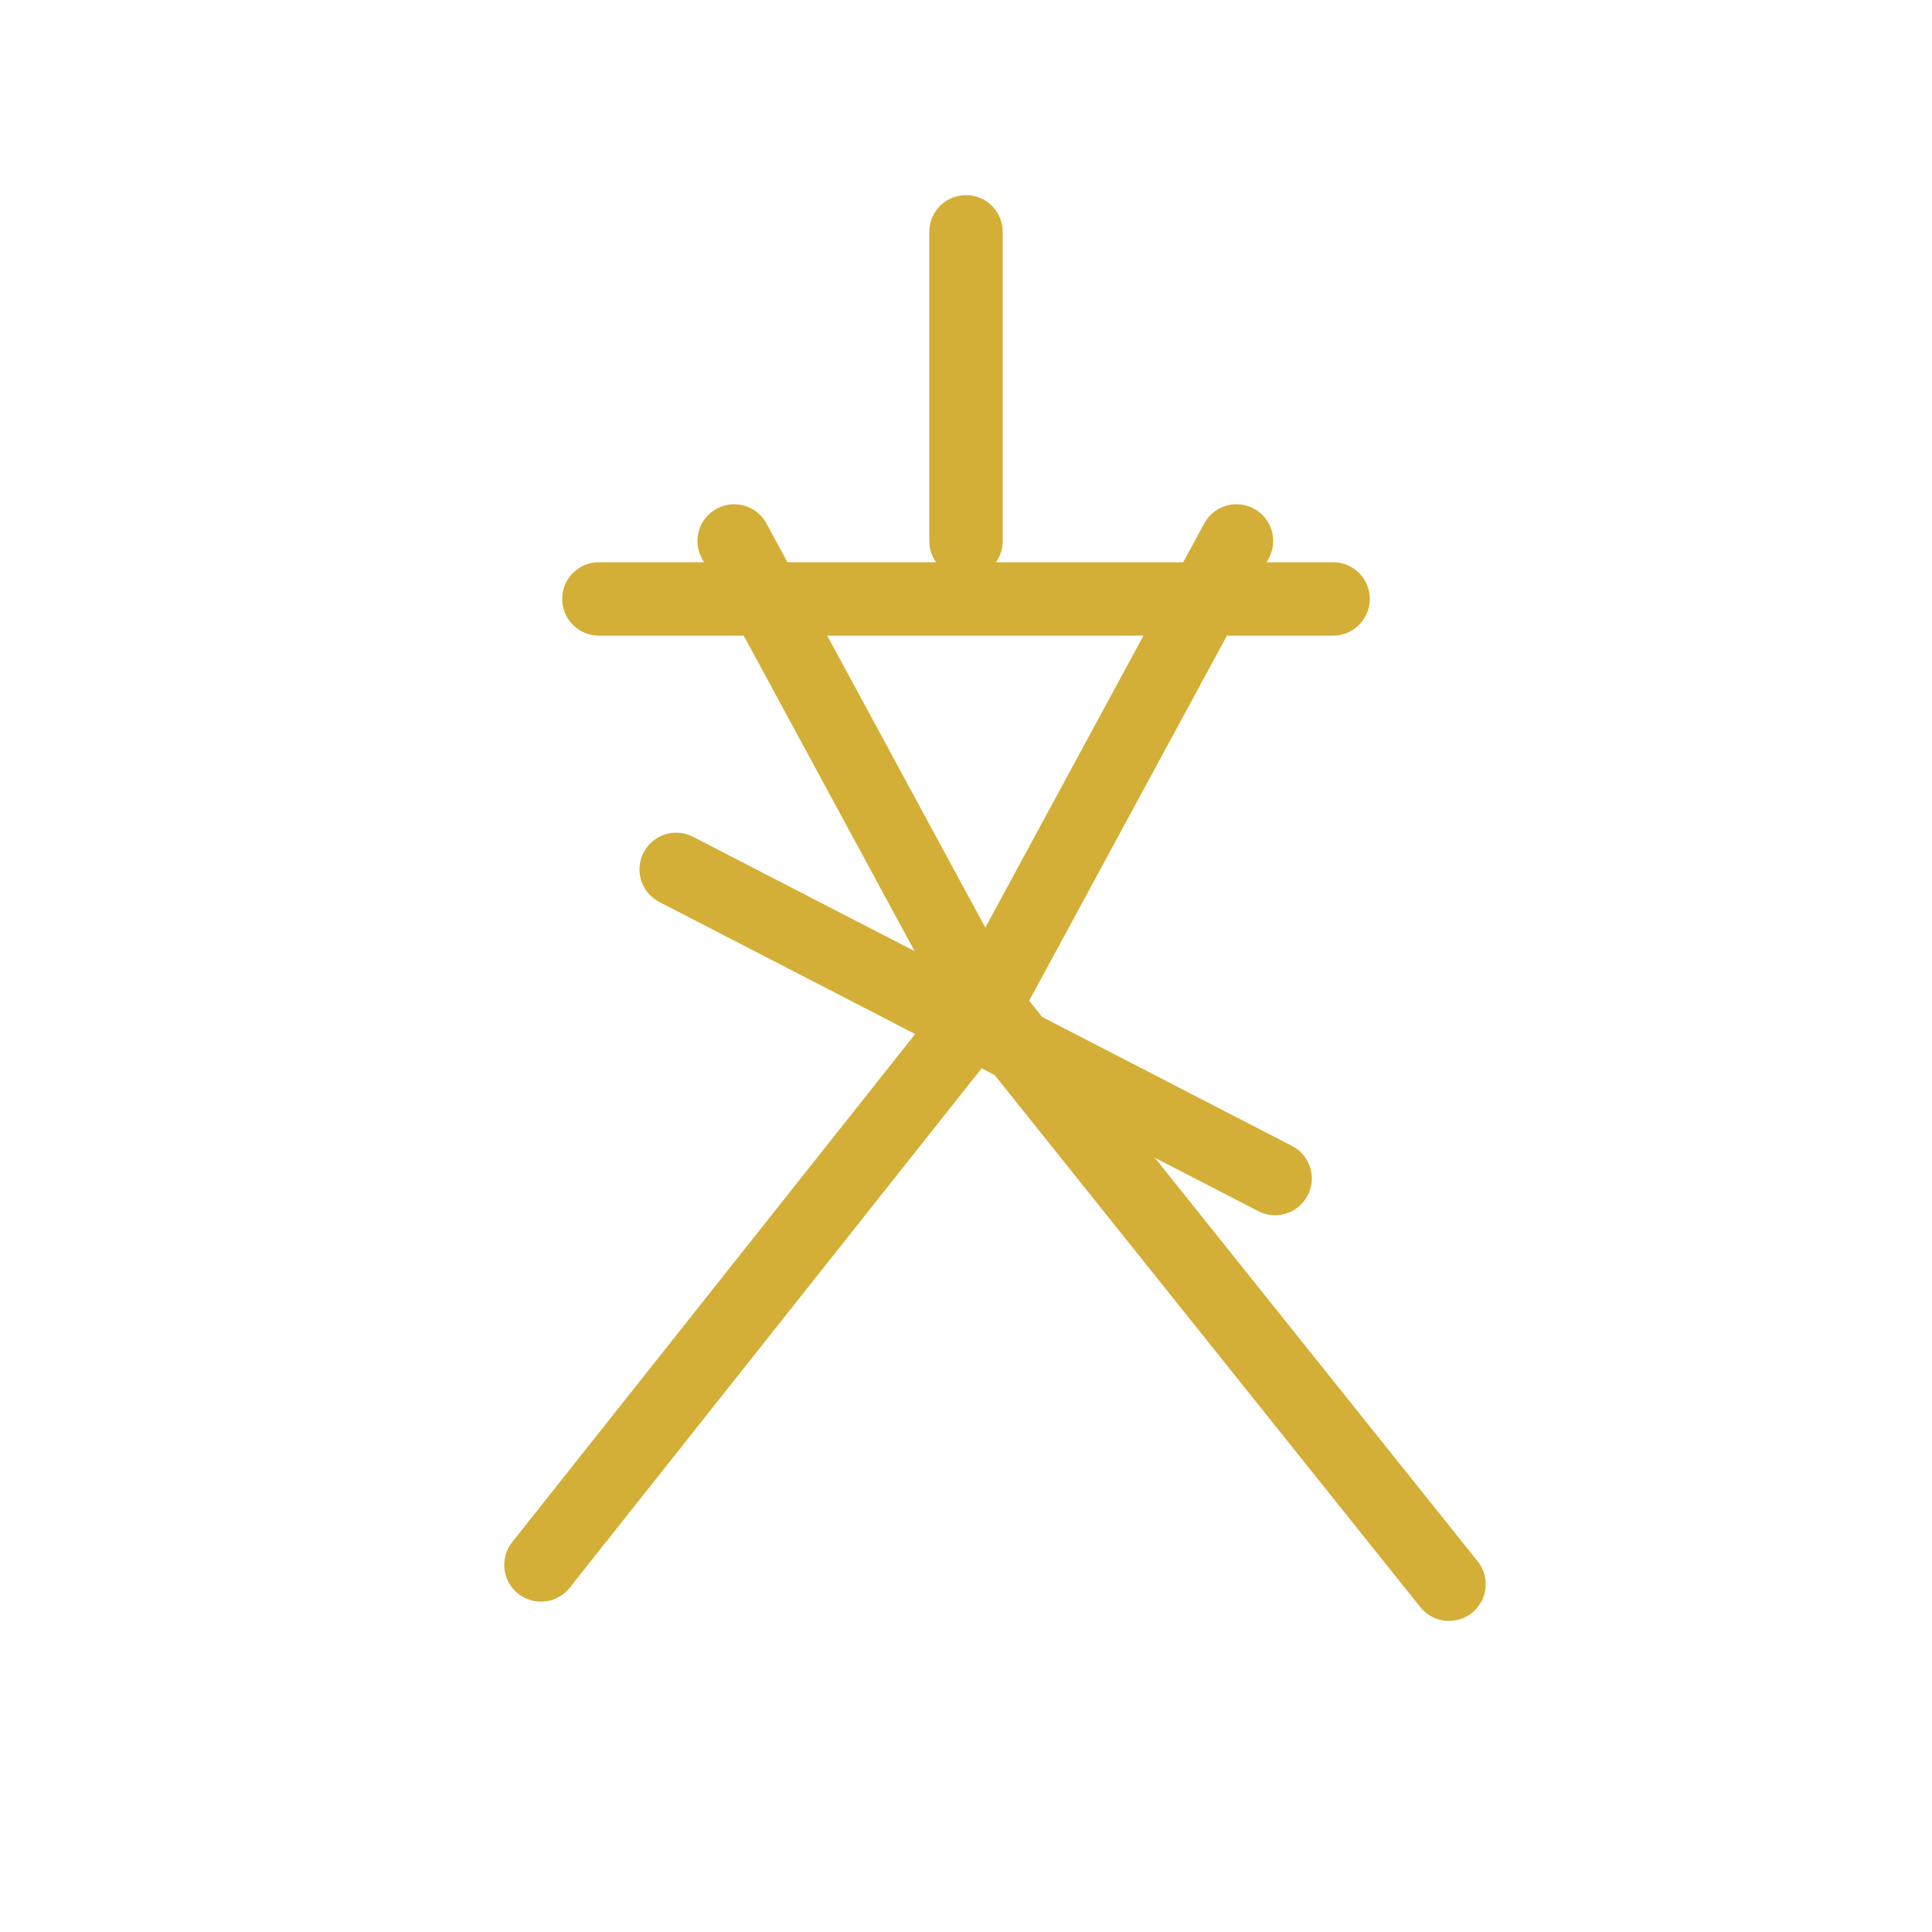
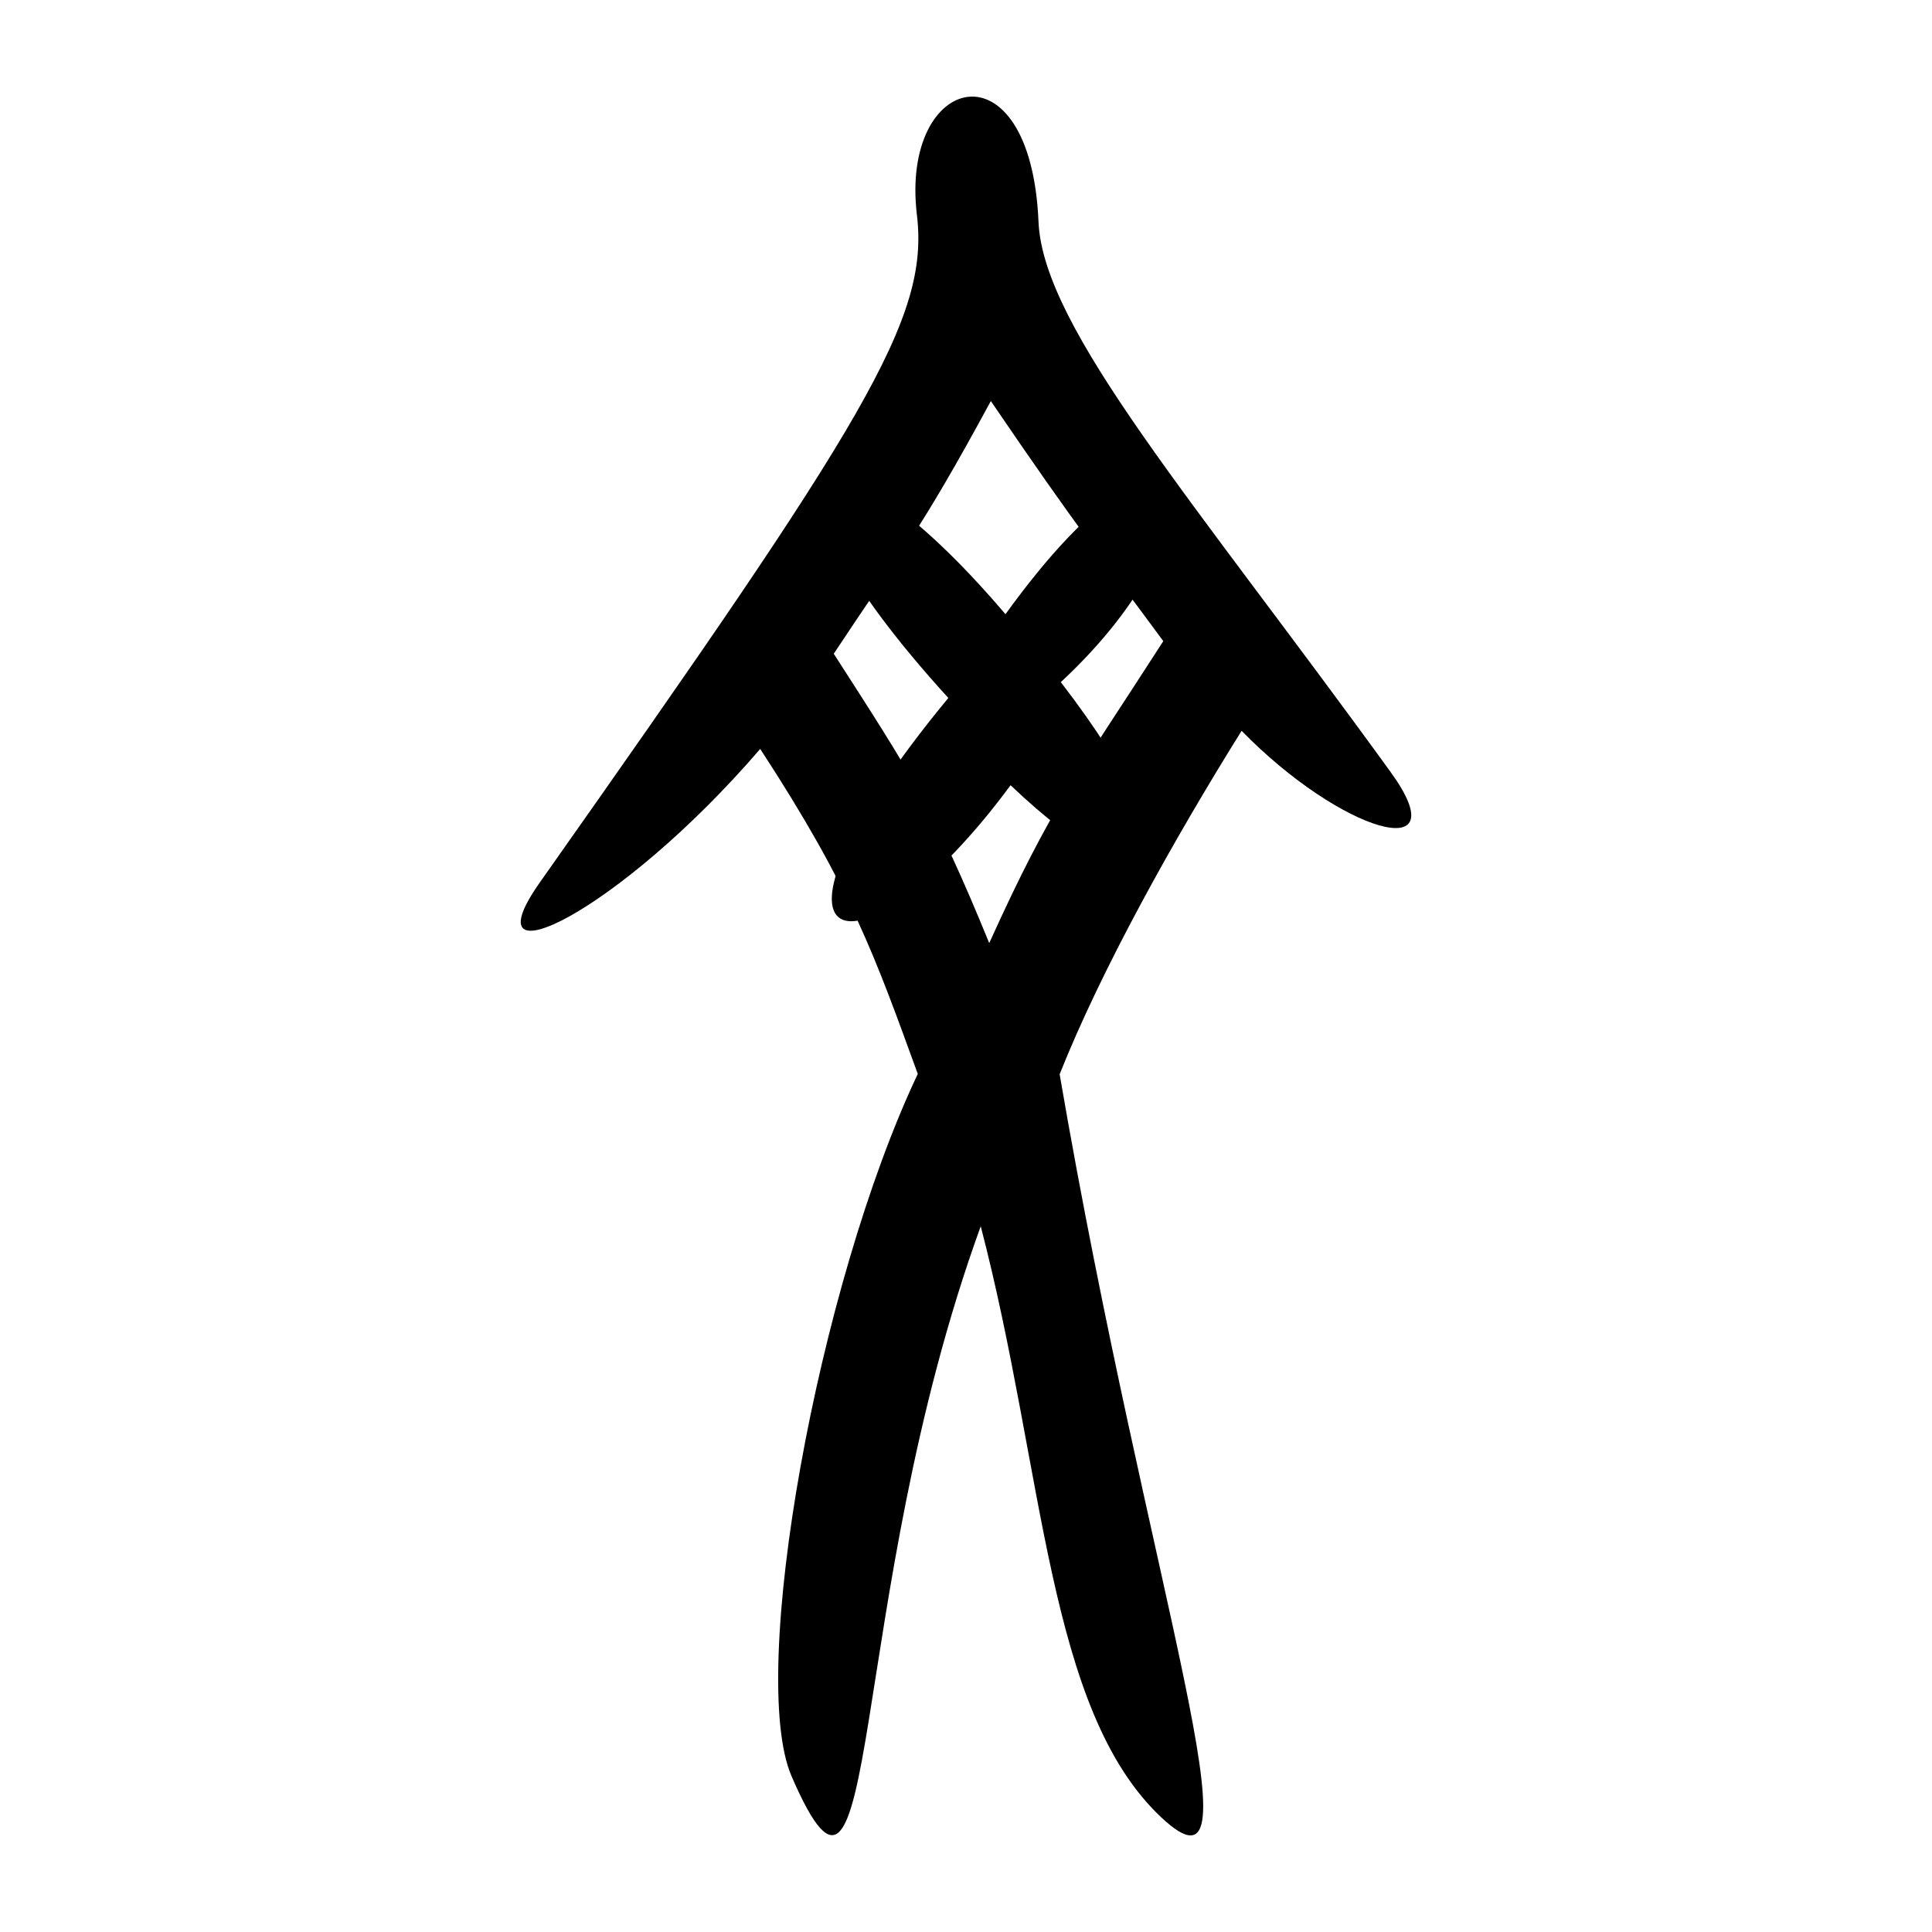
- <svg xmlns="http://www.w3.org/2000/svg" viewBox="0 0 100 100">
-   <g fill="none" stroke="#d4af37" stroke-width="3.8" stroke-linecap="round" stroke-linejoin="round">
-     <path d="M50 12 L50 28" />
-     <path d="M31 31 L69 31" />
-     <path d="M38 28 L51 52 L64 28" />
-     <path d="M28 81 L51 52 L75 82" />
-     <path d="M35 45 L66 61" />
+ <svg xmlns="http://www.w3.org/2000/svg" id="svg2" width="300" height="300" version="1.0">
+   <defs id="defs5" />
+   <g id="g3155">
+     <g transform="matrix(0.8891207,0,0,0.8891207,19.21272,-24.98614)" style="fill:#000000;fill-opacity:1" id="g5126">
+       <g id="layer1" transform="translate(5.87734,20.69846)" style="fill:#000000;fill-opacity:1">
+         <path id="path2186" d="M 110.76,317.627 C 103.084,299.896 115.264,231.96 132.798,194.961 C 125.389,174.623 121.31,162.757 105.281,138.199 C 80.675,166.812 53.932,179.755 66.803,161.501 C 123.697,80.817 134.824,63.116 132.646,44.933 C 129.675,20.136 152.524,14.327 153.884,46.15 C 154.681,64.794 181.038,94.812 215.402,142.268 C 227.424,158.871 206.717,152.825 189.354,135.034 C 177.394,154.208 164.879,176.662 157.574,195.014 C 173.055,285.235 193.909,342.274 175.327,324.802 C 155.333,306.004 155,264.543 143.792,221.564 C 119.973,287.135 126.504,353.996 110.76,317.627 z M 175.677,119.372 C 164.252,103.858 161.301,100.563 145.558,77.445 C 132.789,101.025 129.882,103.764 118.124,121.577 C 131.585,142.505 135.703,148.672 145.278,172.112 C 156.229,147.894 160.827,142.473 175.677,119.372 z " style="fill:#000000;fill-opacity:1" />
+       </g>
+     </g>
+     <path id="path3143" d="M 164.722,105.92 C 187.293,135.247 179.127,143.097 156.921,121.929 C 133.198,154.097 113.373,149.482 147.254,108.377 C 113.801,71.687 126.996,61.154 156.129,95.373 C 184.05,56.764 192.011,80.554 164.722,105.92 z " style="fill:#000000;fill-opacity:1" />
  </g>
</svg>
